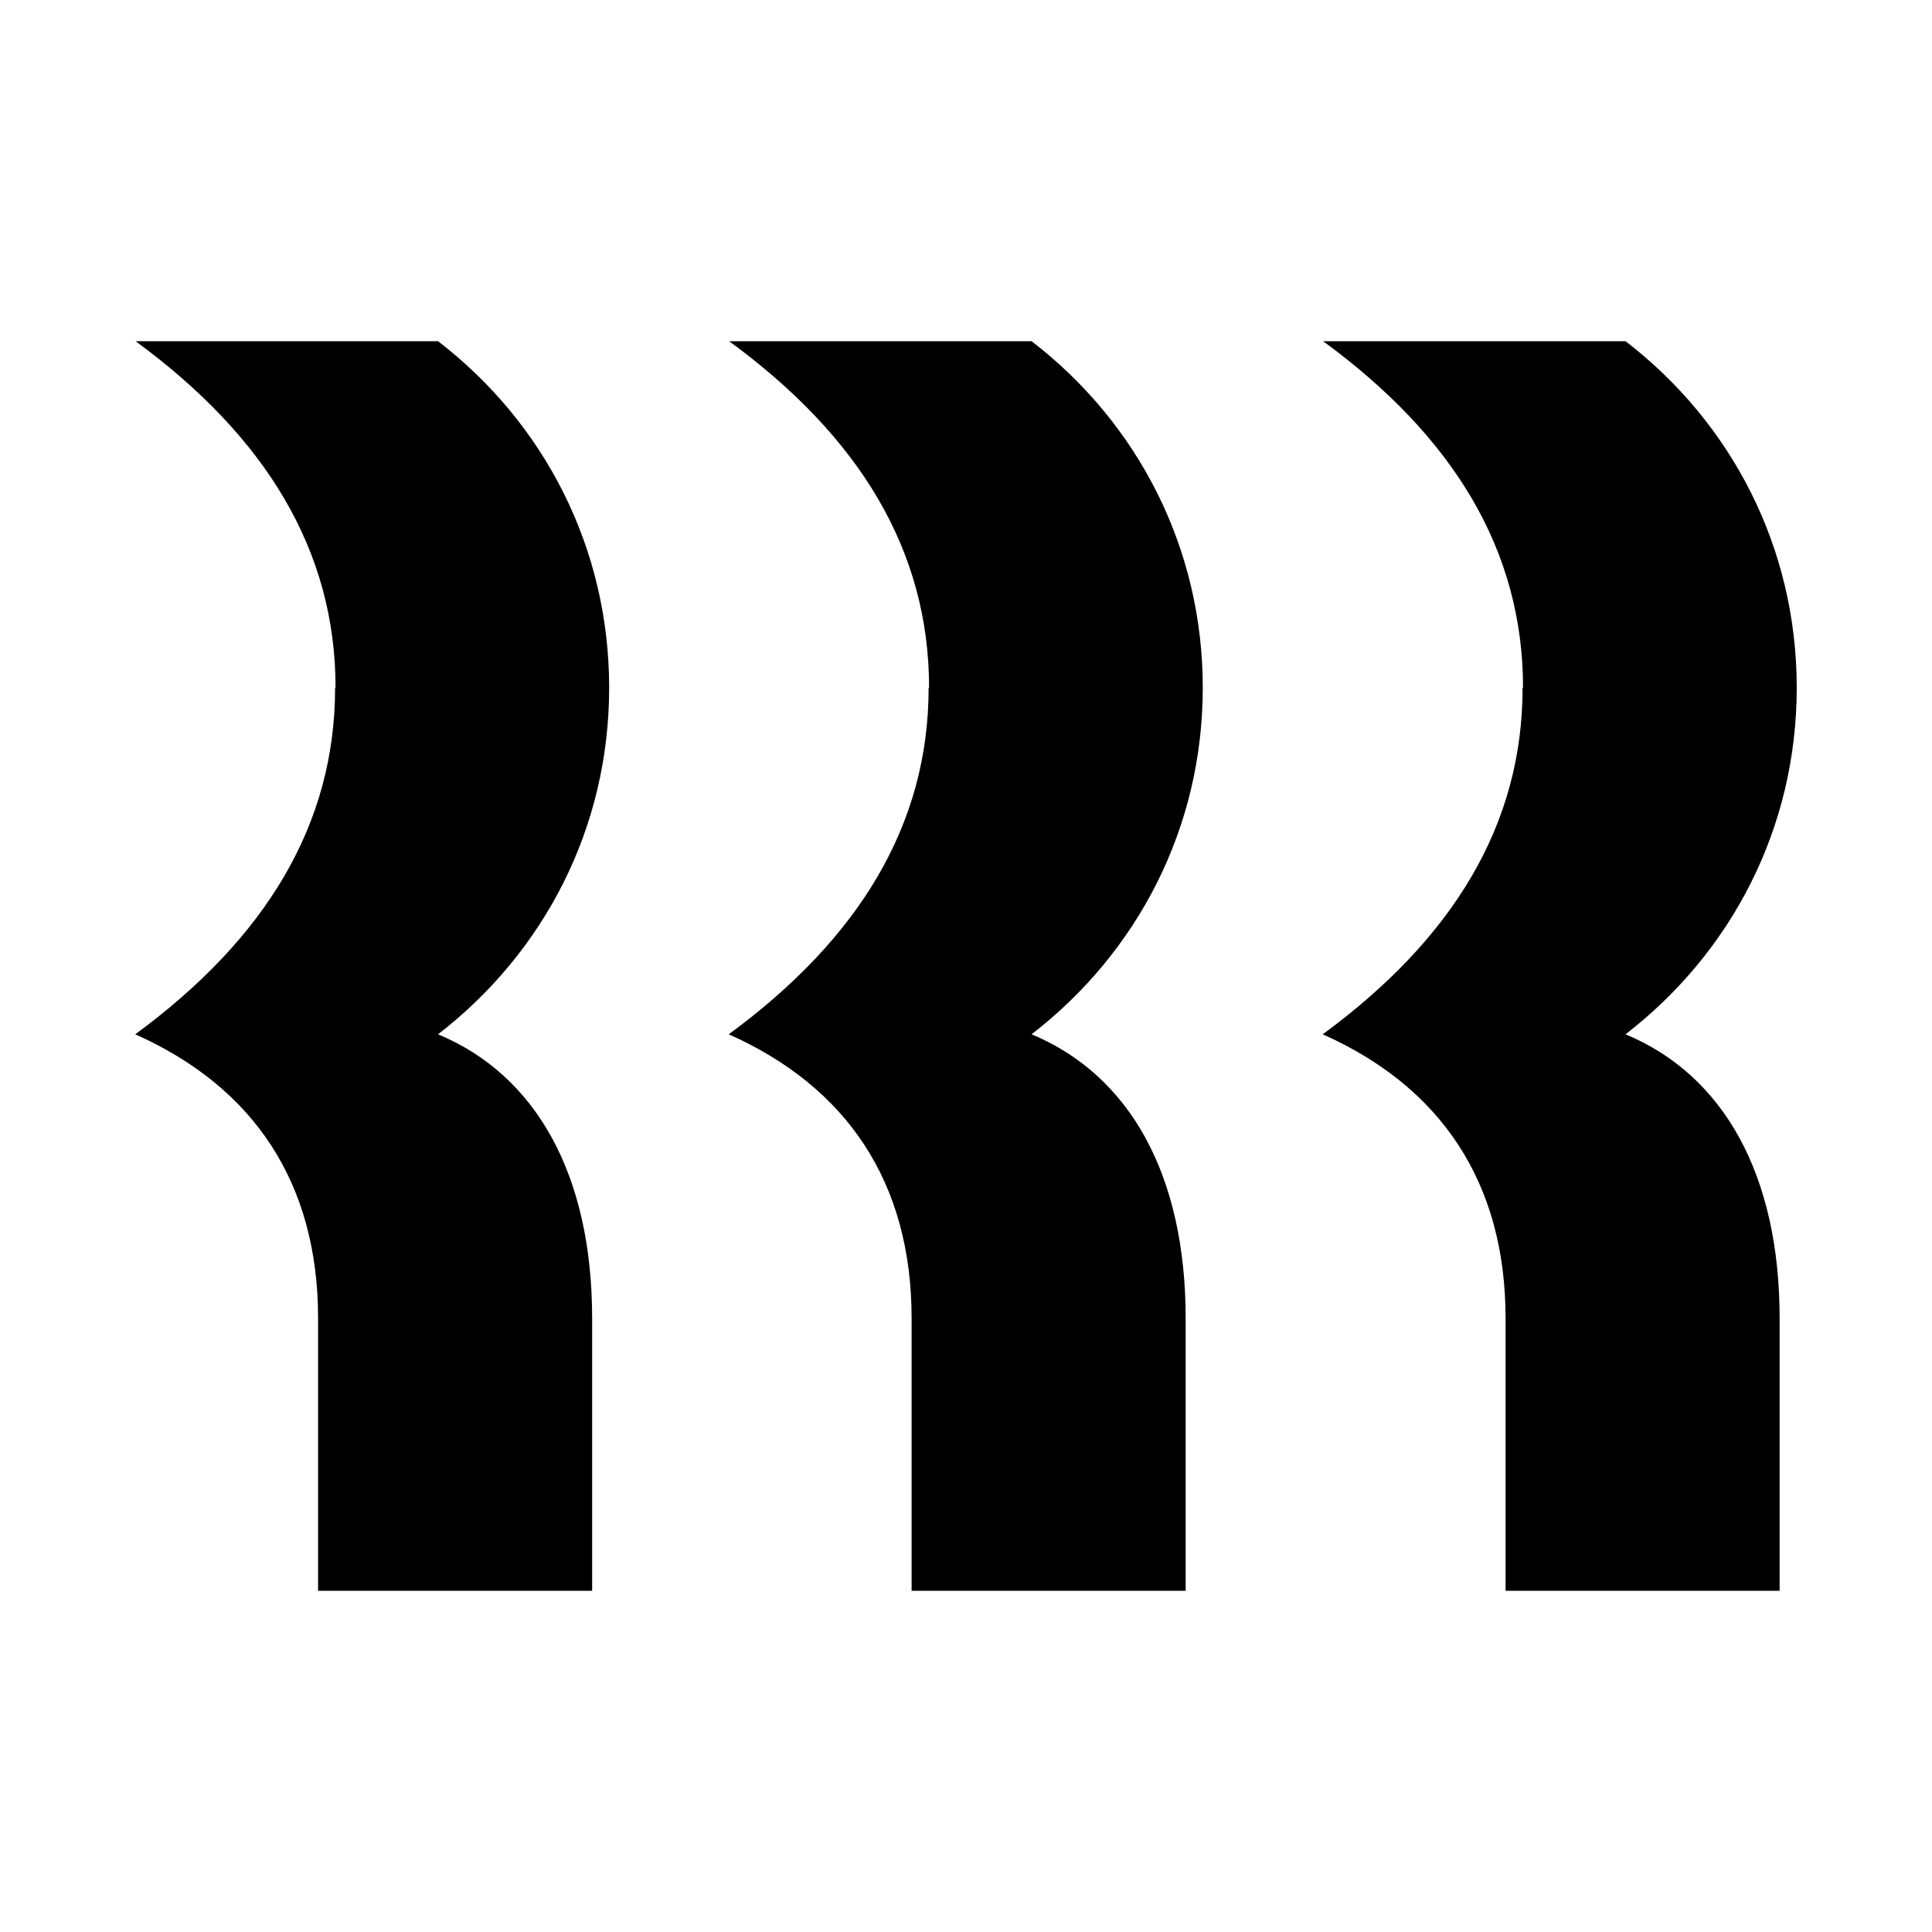
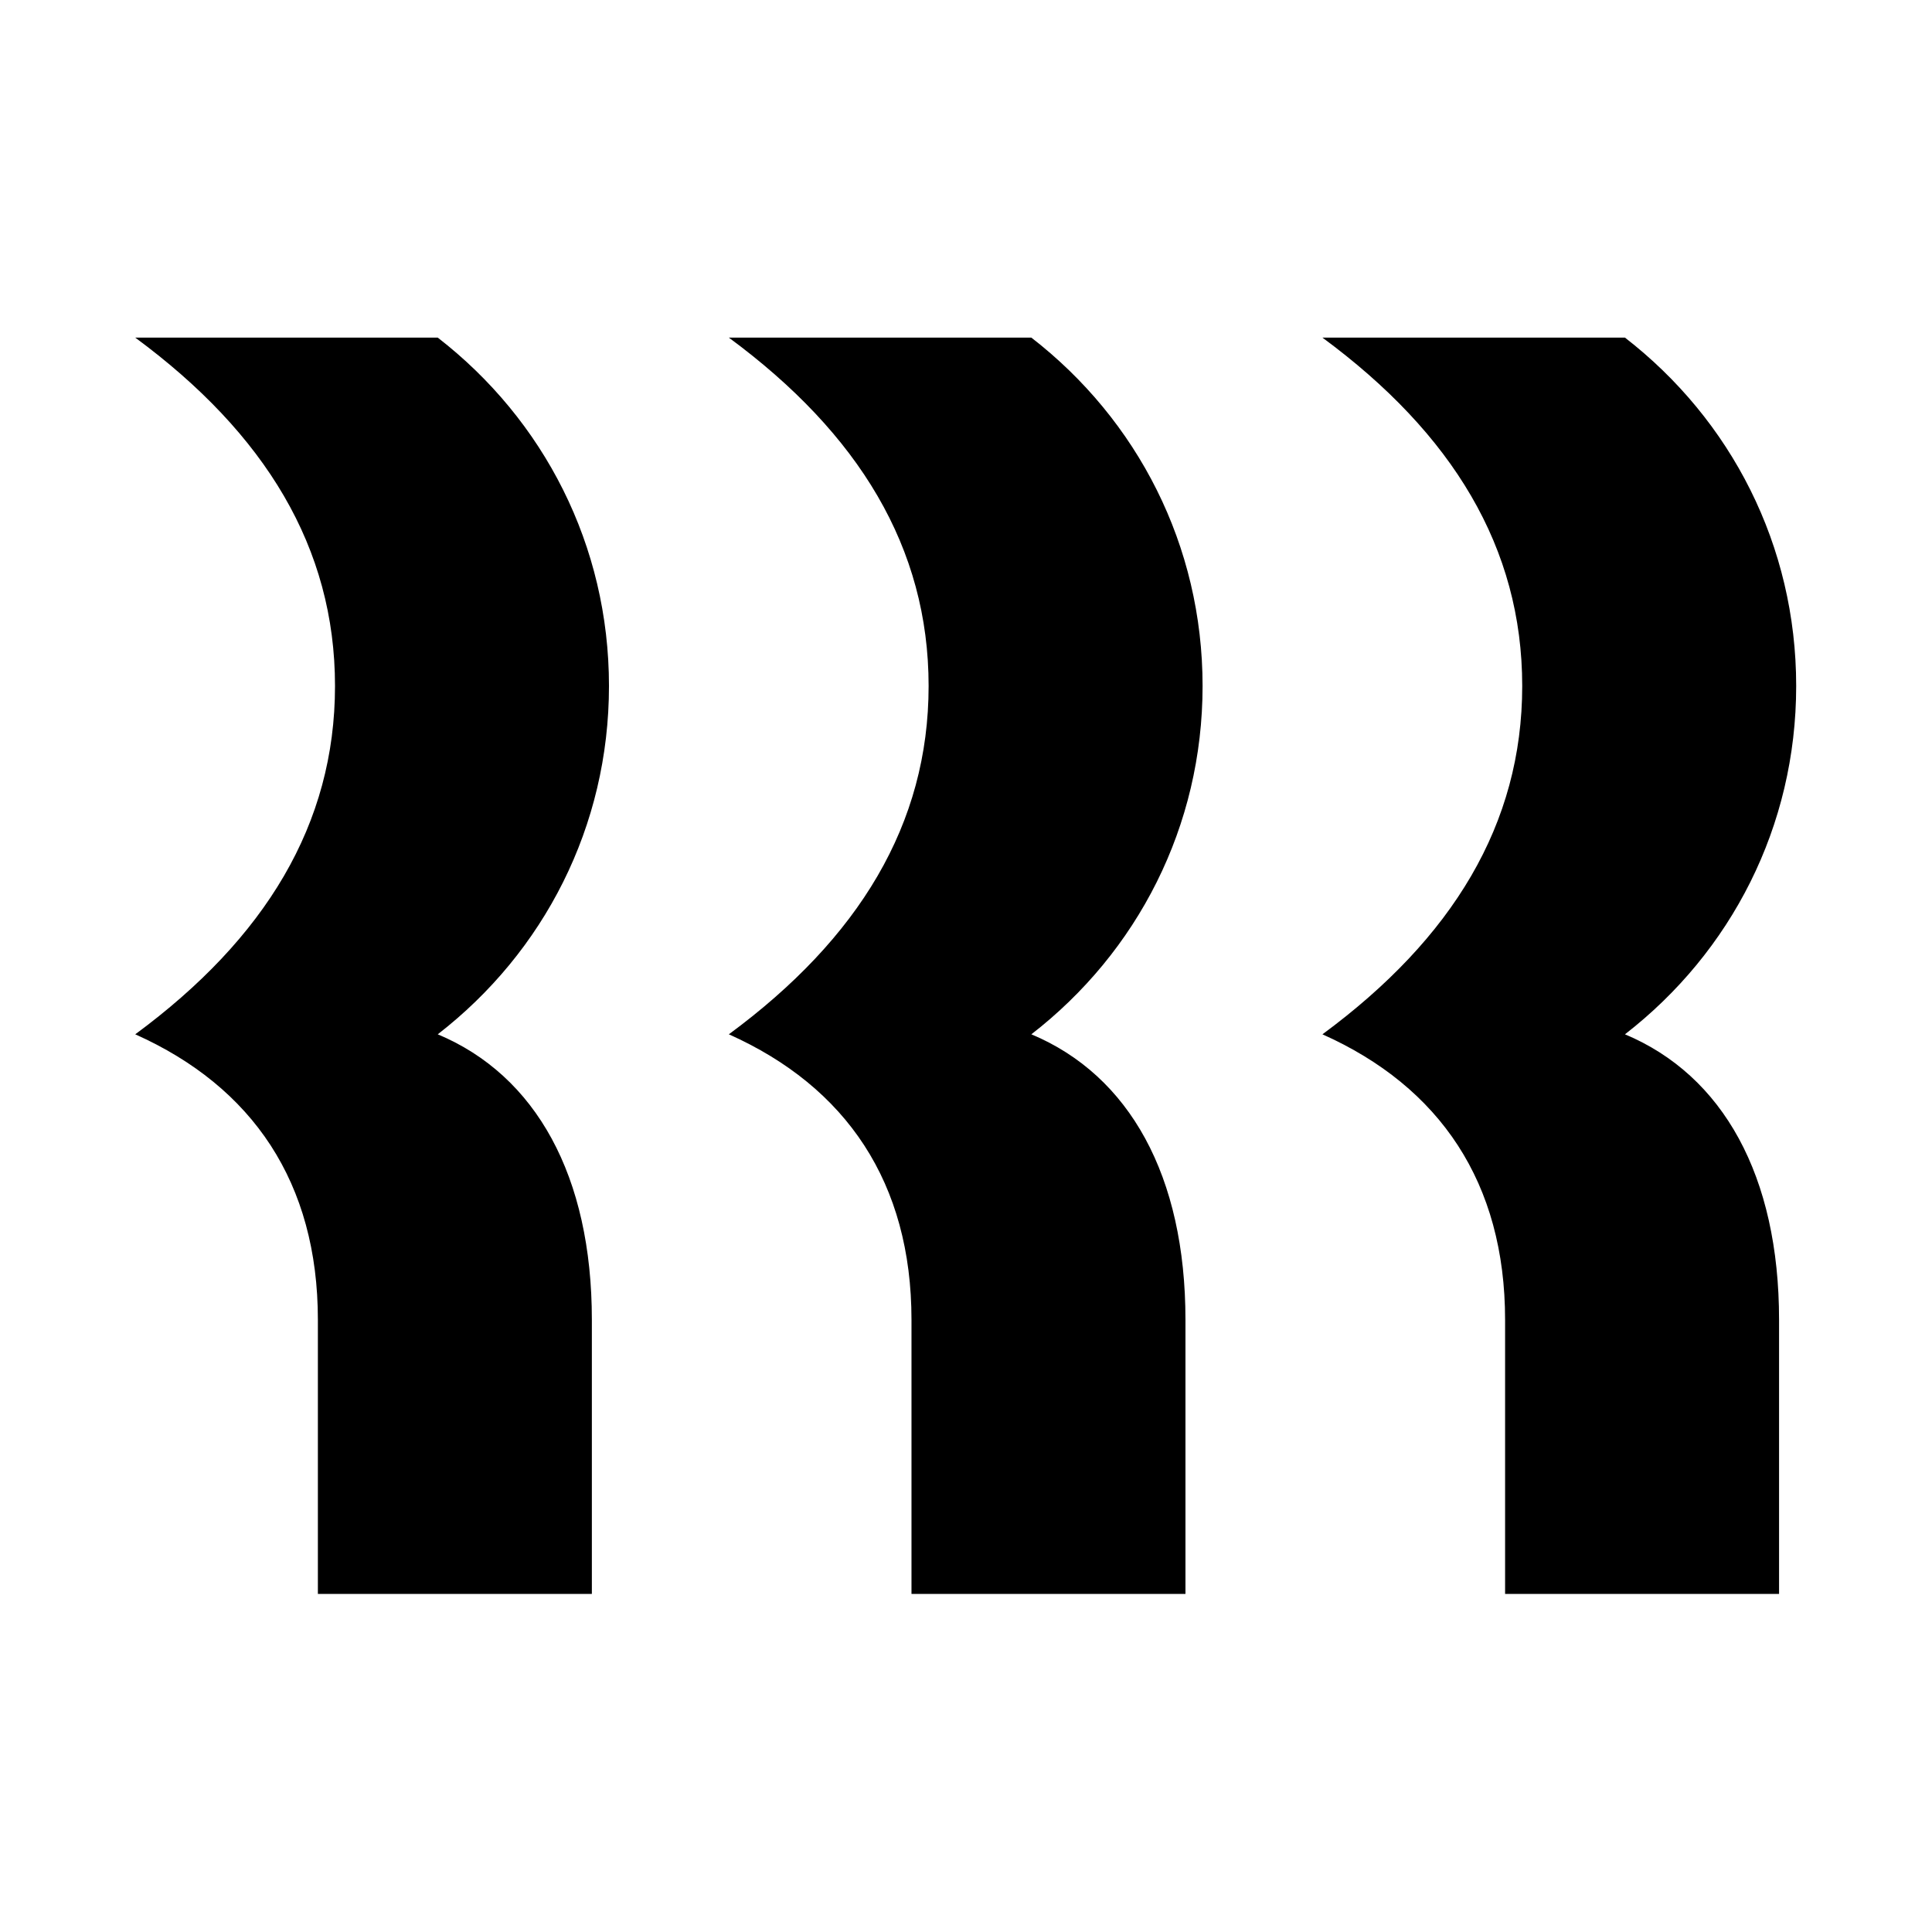
- <svg xmlns="http://www.w3.org/2000/svg" fill="none" viewBox="0 0 24 24">
-   <g transform="translate(1.0423 1.4992) scale(1.0957)">
-     <path d="M2.853 6.429C2.853 4.871 2.06 3.581 0.586 2.5H4.015C5.219 3.426 5.955 4.842 5.955 6.429C5.955 8.016 5.219 9.428 4.015 10.358C5.129 10.821 5.762 11.954 5.762 13.578V16.667H2.655V13.578C2.655 12.034 1.918 10.953 0.582 10.358C2.055 9.276 2.848 7.987 2.848 6.429H2.853ZM9.582 6.429C9.582 4.871 8.793 3.581 7.315 2.5H10.744C11.948 3.426 12.685 4.842 12.685 6.429C12.685 8.016 11.948 9.428 10.744 10.358C11.858 10.821 12.491 11.954 12.491 13.578V16.667H9.384V13.578C9.384 12.034 8.647 10.953 7.311 10.358C8.784 9.276 9.577 7.987 9.577 6.429H9.582ZM16.316 6.429C16.316 4.871 15.527 3.581 14.049 2.5H17.478C18.682 3.426 19.419 4.842 19.419 6.429C19.419 8.016 18.682 9.428 17.478 10.358C18.592 10.821 19.225 11.954 19.225 13.578V16.667H16.118V13.578C16.118 12.034 15.381 10.953 14.045 10.358C15.518 9.276 16.311 7.987 16.311 6.429H16.316Z" fill="currentColor" />
+ <svg xmlns="http://www.w3.org/2000/svg" fill="none" role="img" viewBox="0 0 24 24">
+   <g transform="translate(1.68 4.194) scale(0.1369)">
+     <path d="M18.127 31.609C18.127 19.069 11.809 8.705 0 0H27.45C37.083 7.462 42.987 18.862 42.987 31.609C42.987 44.356 37.083 55.756 27.45 63.218C36.358 66.949 41.434 76.069 41.434 89.127V114H16.573V89.127C16.573 76.691 10.669 67.986 0 63.218C11.809 54.513 18.127 44.149 18.127 31.609ZM71.991 31.609C71.991 19.069 65.672 8.705 53.864 0H81.314C90.947 7.462 96.851 18.862 96.851 31.609C96.851 44.356 90.947 55.756 81.314 63.218C90.222 66.949 95.297 76.069 95.297 89.127V114H70.437V89.127C70.437 76.691 64.533 67.986 53.864 63.218C65.672 54.513 71.991 44.149 71.991 31.609ZM125.855 31.609C125.855 19.069 119.536 8.705 107.727 0H135.177C144.811 7.462 150.715 18.862 150.715 31.609C150.715 44.356 144.811 55.756 135.177 63.218C144.085 66.949 149.161 76.069 149.161 89.127V114H124.301V89.127C124.301 76.691 118.397 67.986 107.727 63.218C119.536 54.513 125.855 44.149 125.855 31.609Z" fill="currentColor" />
  </g>
</svg>
